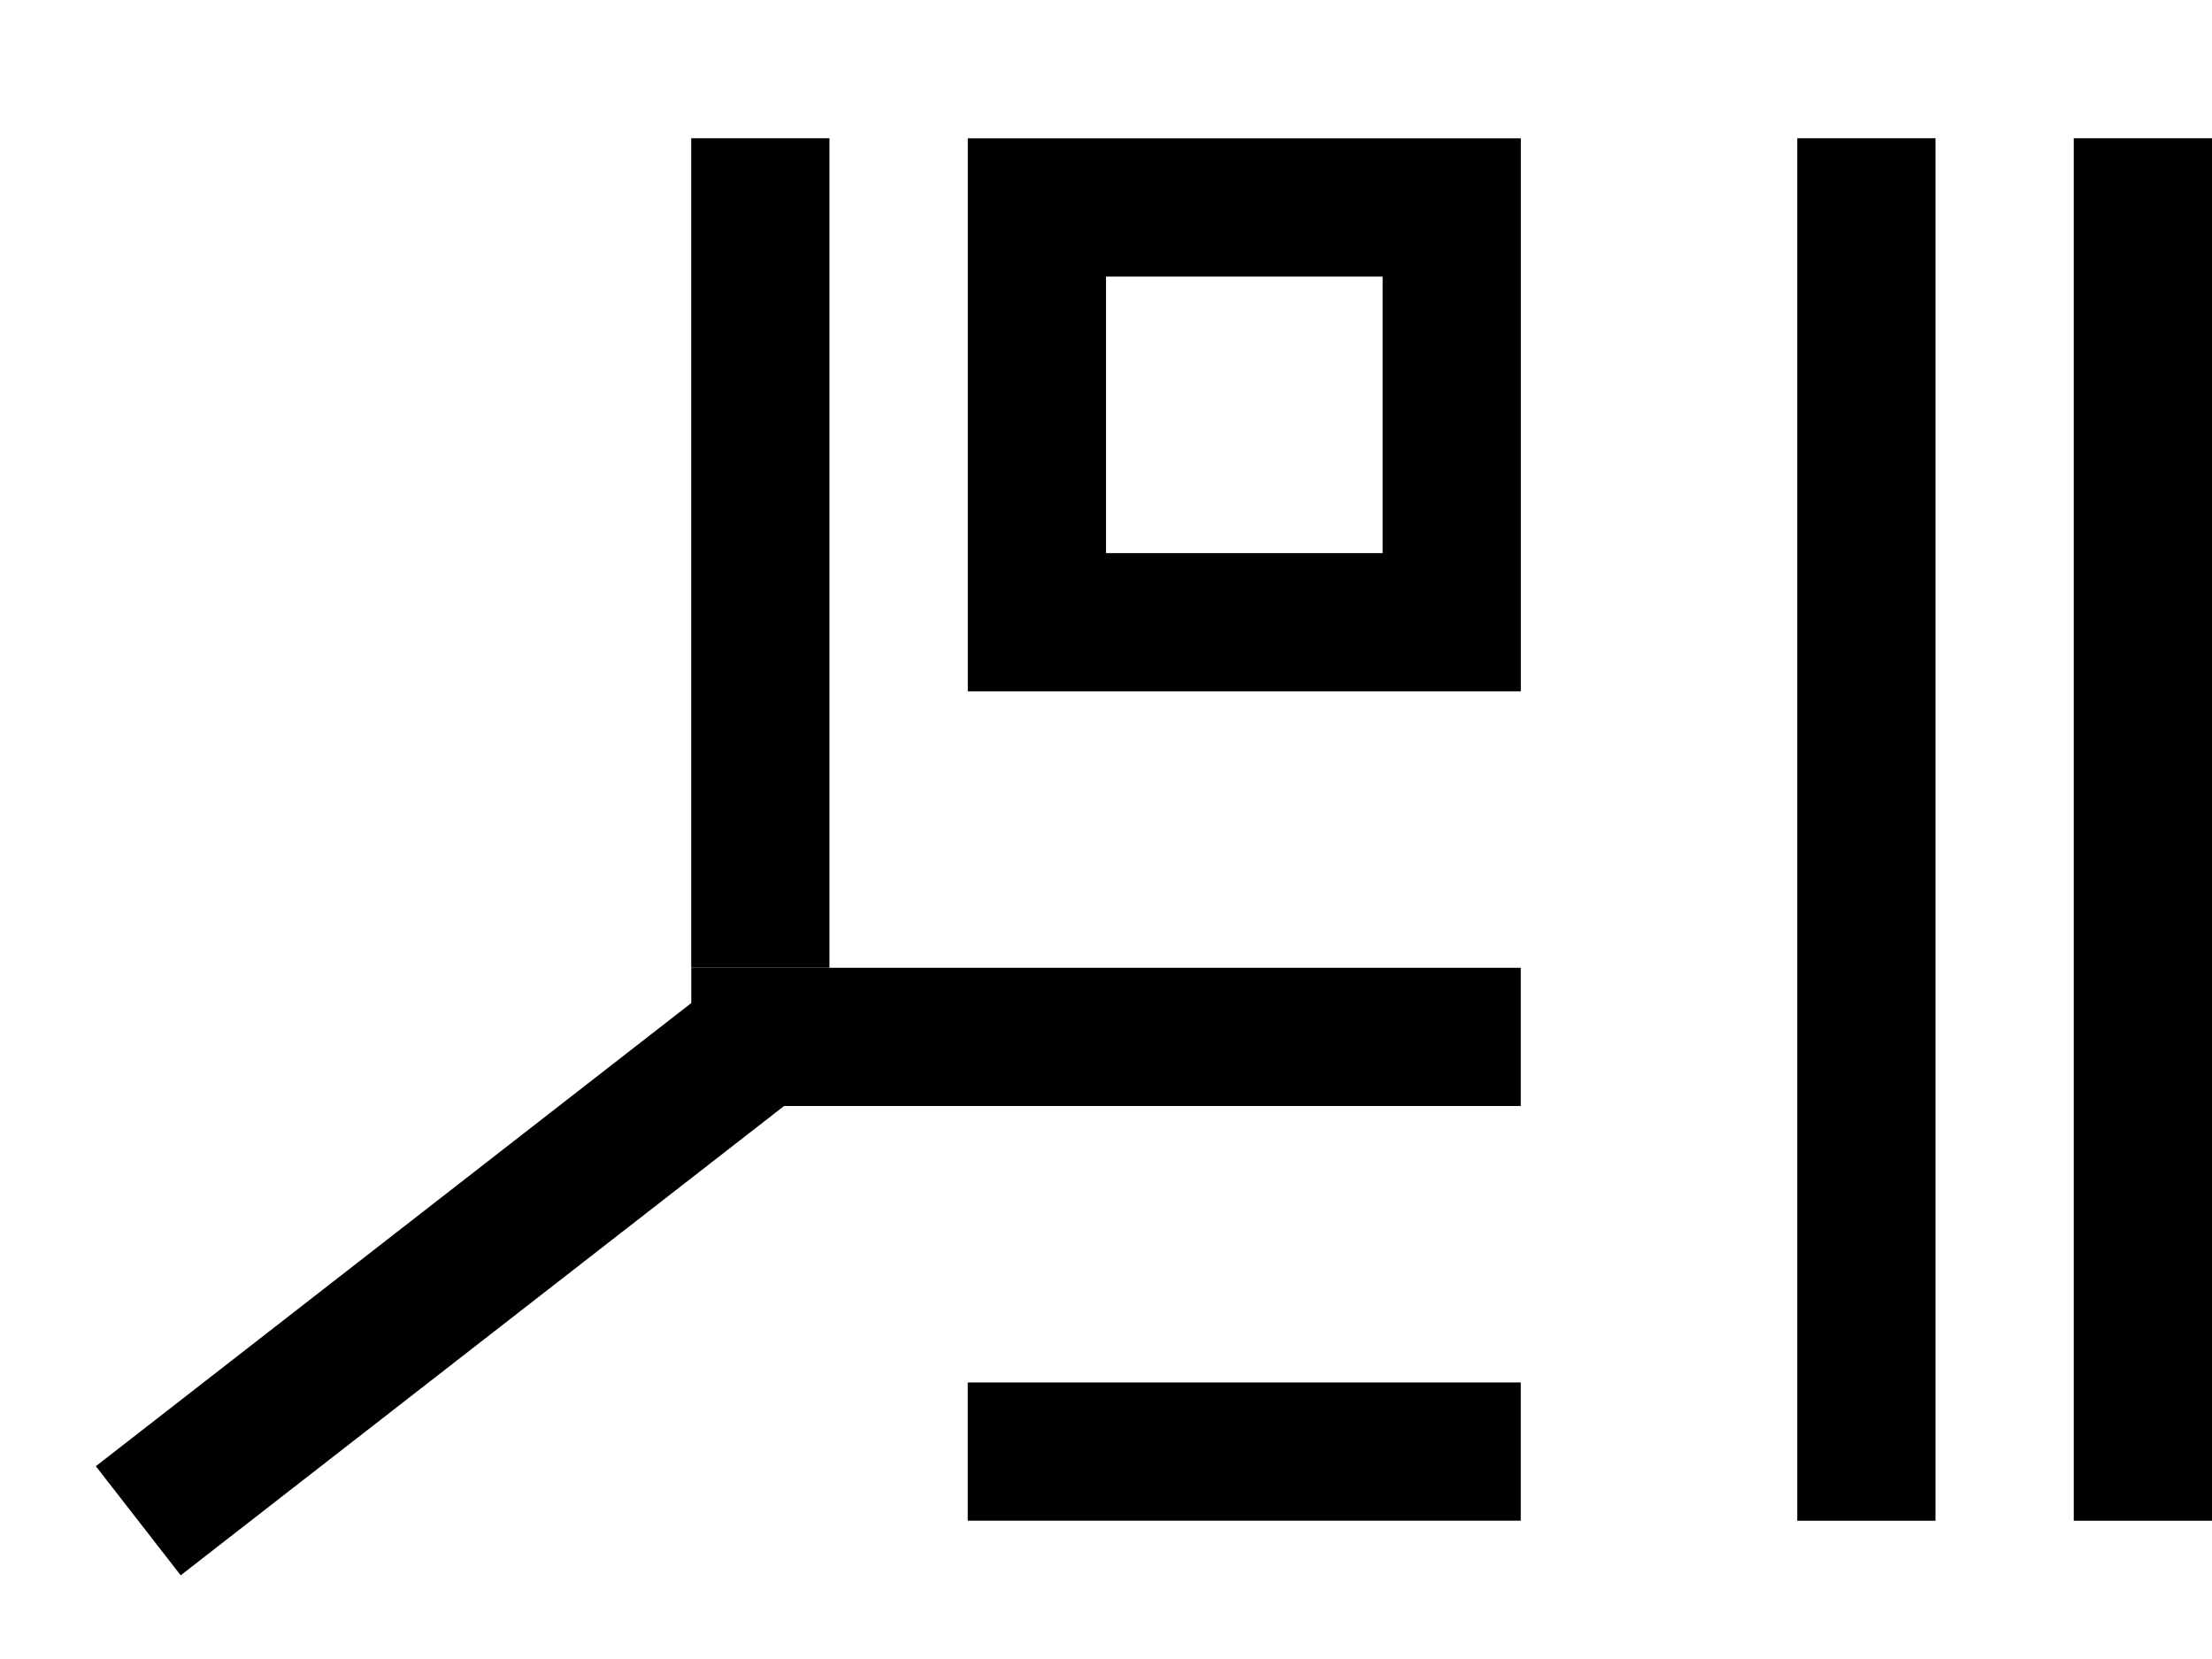
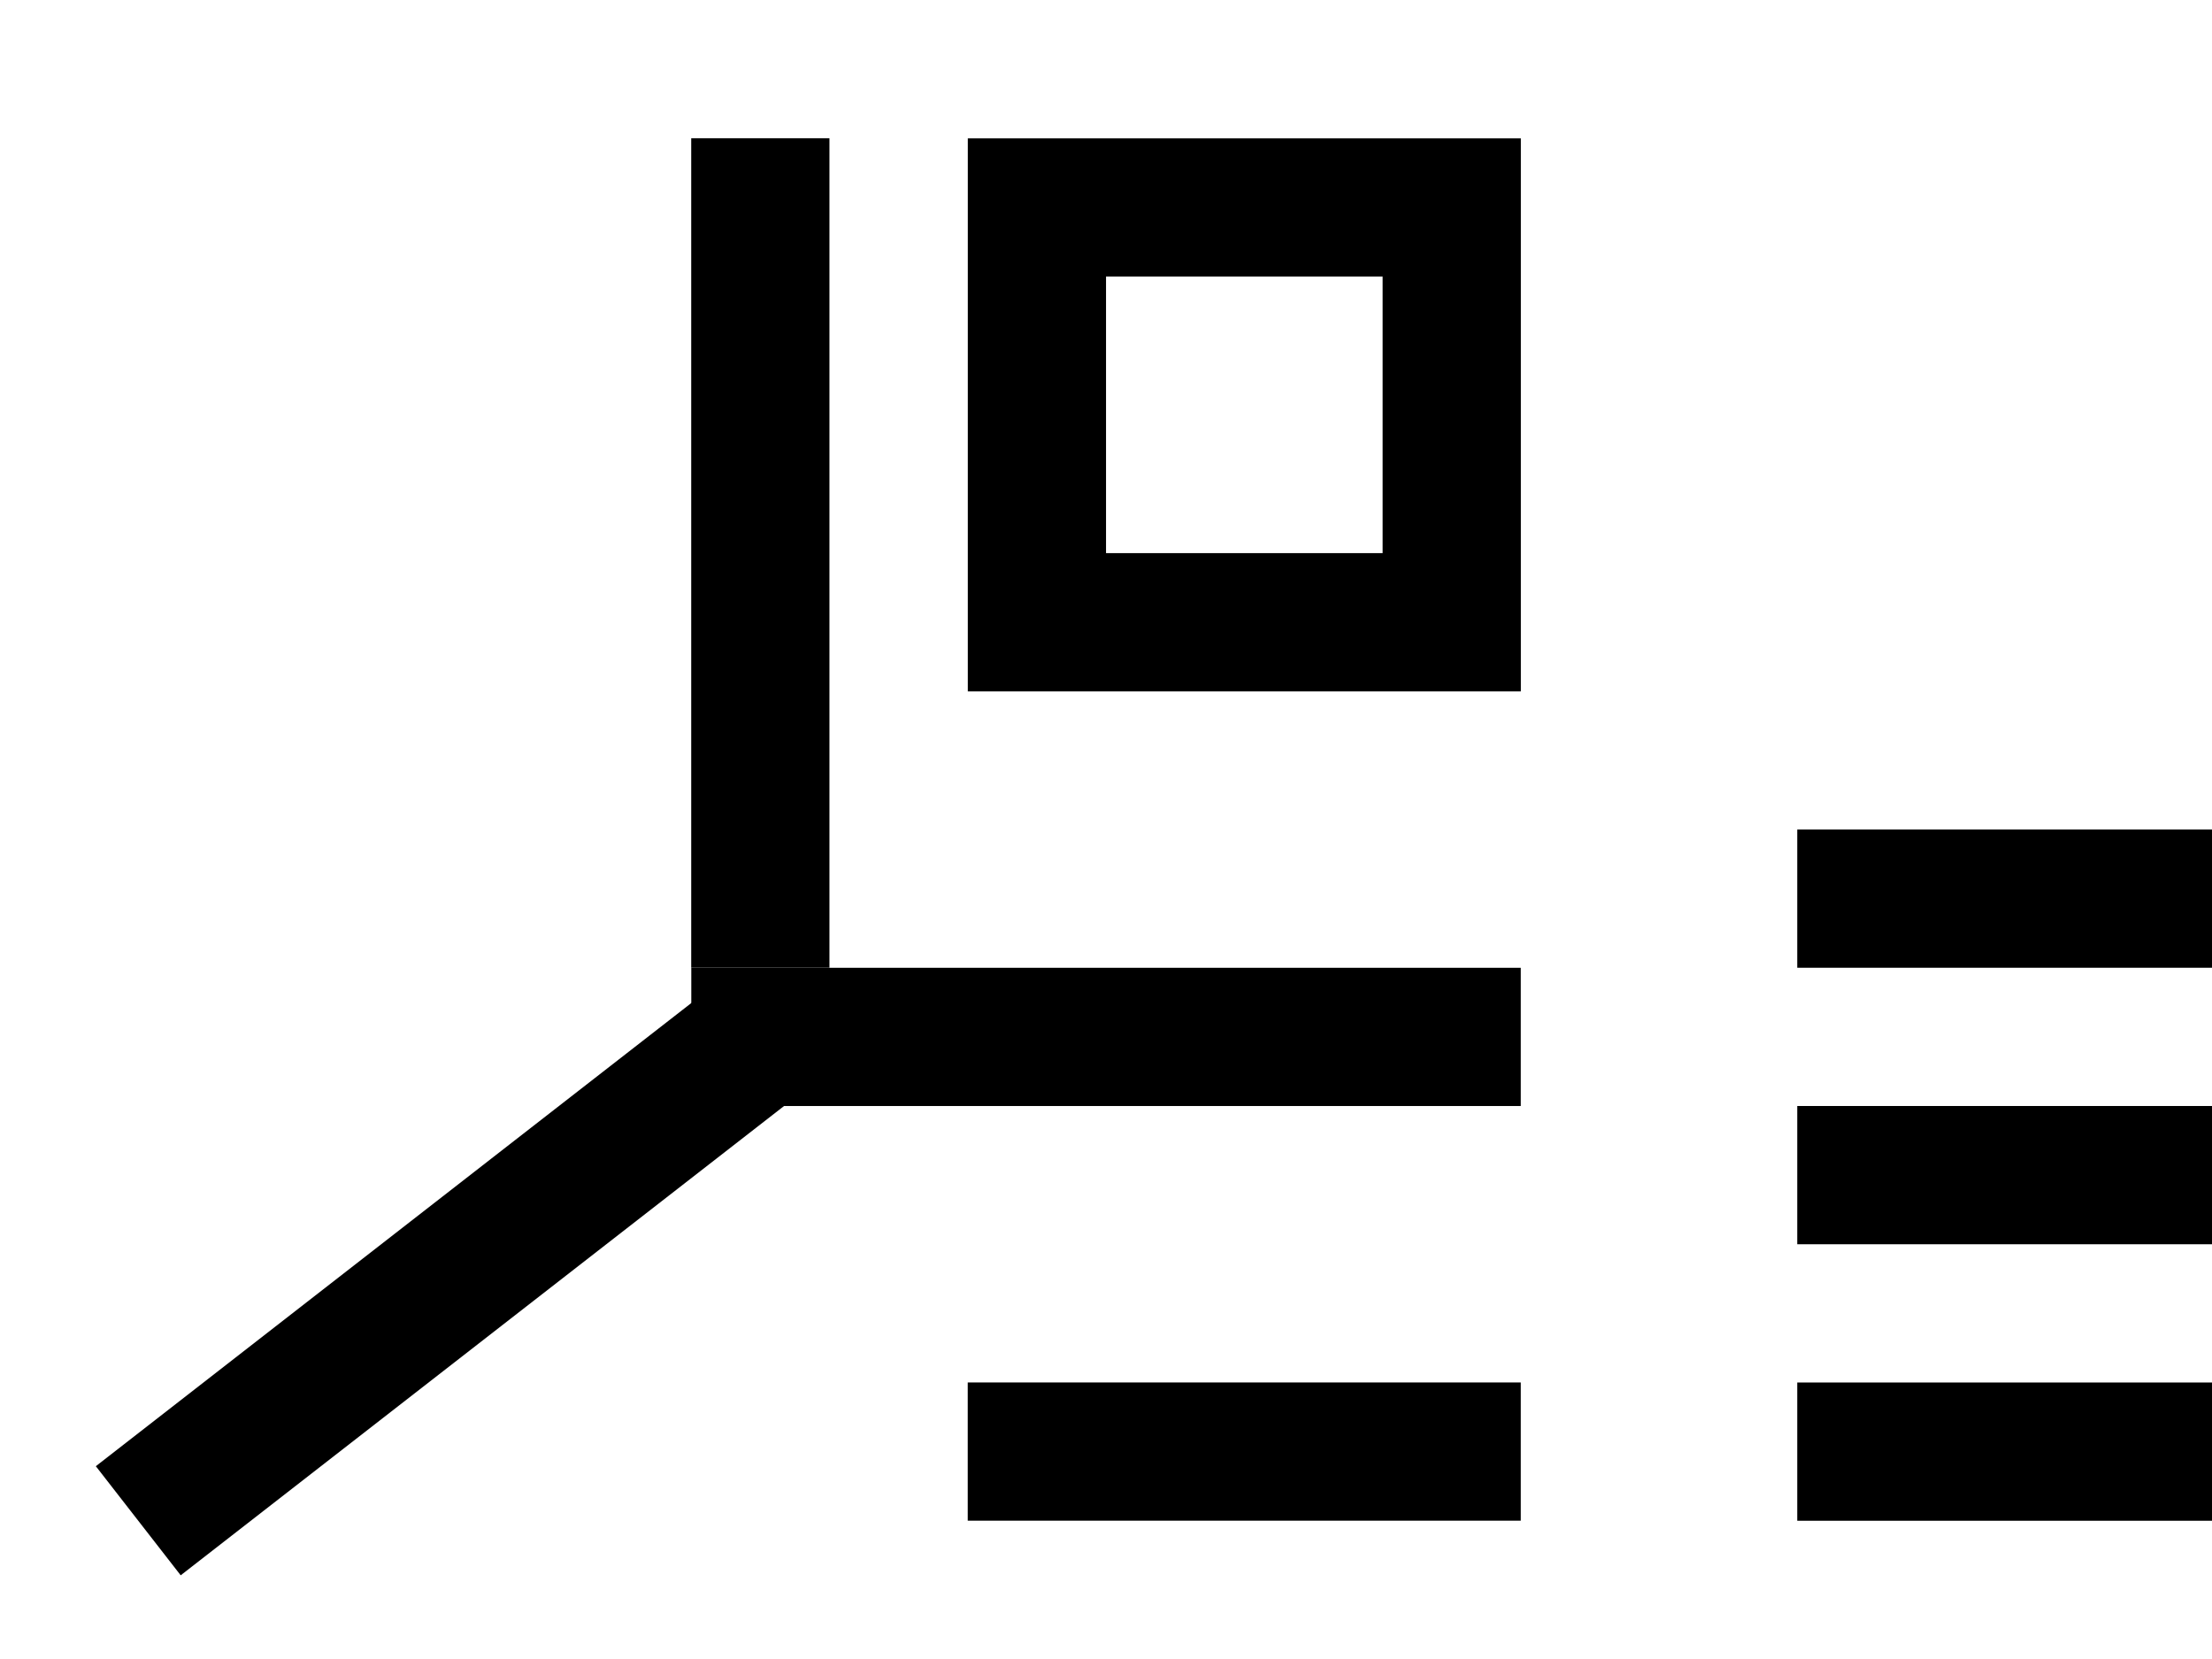
<svg xmlns="http://www.w3.org/2000/svg" width="16" height="12" id="svg2" version="1.1">
  <defs id="defs4">
    <linearGradient id="linearGradient4389">
      <stop style="stop-color:#c8c8c8;stop-opacity:1;" offset="0" id="stop4391" />
      <stop style="stop-color:#323232;stop-opacity:1;" offset="1" id="stop4393" />
    </linearGradient>
    <linearGradient id="linearGradient4107">
      <stop style="stop-color:#000000;stop-opacity:1;" offset="0" id="stop4109" />
      <stop style="stop-color:#c8c8c8;stop-opacity:1;" offset="1" id="stop4111" />
    </linearGradient>
  </defs>
  <g id="layer2" style="display:inline">
    <g style="font-size:13px;font-style:normal;font-variant:normal;font-weight:normal;font-stretch:normal;text-align:start;line-height:130%;letter-spacing:0px;word-spacing:0px;writing-mode:lr-tb;text-anchor:start;fill:#000000;fill-opacity:1;stroke:none;font-family:Ubuntu Condensed;-inkscape-font-specification:'Ubuntu Condensed,'" id="text4292" transform="matrix(1.083192,0,0,1.083192,0.04908308,-0.9313307)">
      <path style="fill:none;stroke:#000000;stroke-width:0.923px;stroke-linecap:butt;stroke-linejoin:miter;stroke-opacity:1" d="M 0.878,11.015 5.032,7.784" id="path4460" />
      <path style="fill:none;stroke:#000000;stroke-width:0.923px;stroke-linecap:butt;stroke-linejoin:miter;stroke-opacity:1" d="m 5.032,1.783 0,5.539" id="path4462" />
      <path style="font-size:13px;font-style:normal;font-variant:normal;font-weight:normal;font-stretch:normal;text-align:start;line-height:130%;letter-spacing:0px;word-spacing:0px;writing-mode:lr-tb;text-anchor:start;fill:none;stroke:#000000;stroke-width:0.923px;stroke-linecap:butt;stroke-linejoin:miter;stroke-opacity:1;display:inline;font-family:Ubuntu Condensed;-inkscape-font-specification:'Ubuntu Condensed,'" d="m 4.571,7.784 5.539,0" id="path4460-2" />
      <rect style="fill:none;stroke:#000000;stroke-width:0.923;stroke-opacity:1" id="rect4669" width="2.77" height="2.77" x="6.879" y="2.245" />
      <path style="font-size:13px;font-style:normal;font-variant:normal;font-weight:normal;font-stretch:normal;text-align:start;line-height:130%;letter-spacing:0px;word-spacing:0px;writing-mode:lr-tb;text-anchor:start;fill:none;stroke:#000000;stroke-width:0.923px;stroke-linecap:butt;stroke-linejoin:miter;stroke-opacity:1;display:inline;font-family:Ubuntu Condensed;-inkscape-font-specification:'Ubuntu Condensed,'" d="m 6.417,10.553 3.693,0" id="path4460-2-7" />
    </g>
  </g>
  <g id="layer3" style="display:inline">
-     <path style="fill:none;stroke:#000000;stroke-width:1px;stroke-linecap:butt;stroke-linejoin:miter;stroke-opacity:1;display:inline" d="m 15.5,1 0,10" id="path3862" />
-     <path style="fill:none;stroke:#000000;stroke-width:1px;stroke-linecap:butt;stroke-linejoin:miter;stroke-opacity:1;display:inline" d="m 13.5,1 0,10" id="path3864" />
+     <path style="fill:none;stroke:#000000;stroke-width:1px;stroke-linecap:butt;stroke-linejoin:miter;stroke-opacity:1;display:inline" d="m 13,8.5 3,0" id="path3862" />
+     <path style="fill:none;stroke:#000000;stroke-width:1px;stroke-linecap:butt;stroke-linejoin:miter;stroke-opacity:1;display:inline" d="m 13,10.5 3,0" id="path3864" />
+     <path id="path3000" d="m 13,6.5 3,0" style="fill:none;stroke:#000000;stroke-width:1px;stroke-linecap:butt;stroke-linejoin:miter;stroke-opacity:1;display:inline" />
  </g>
</svg>
